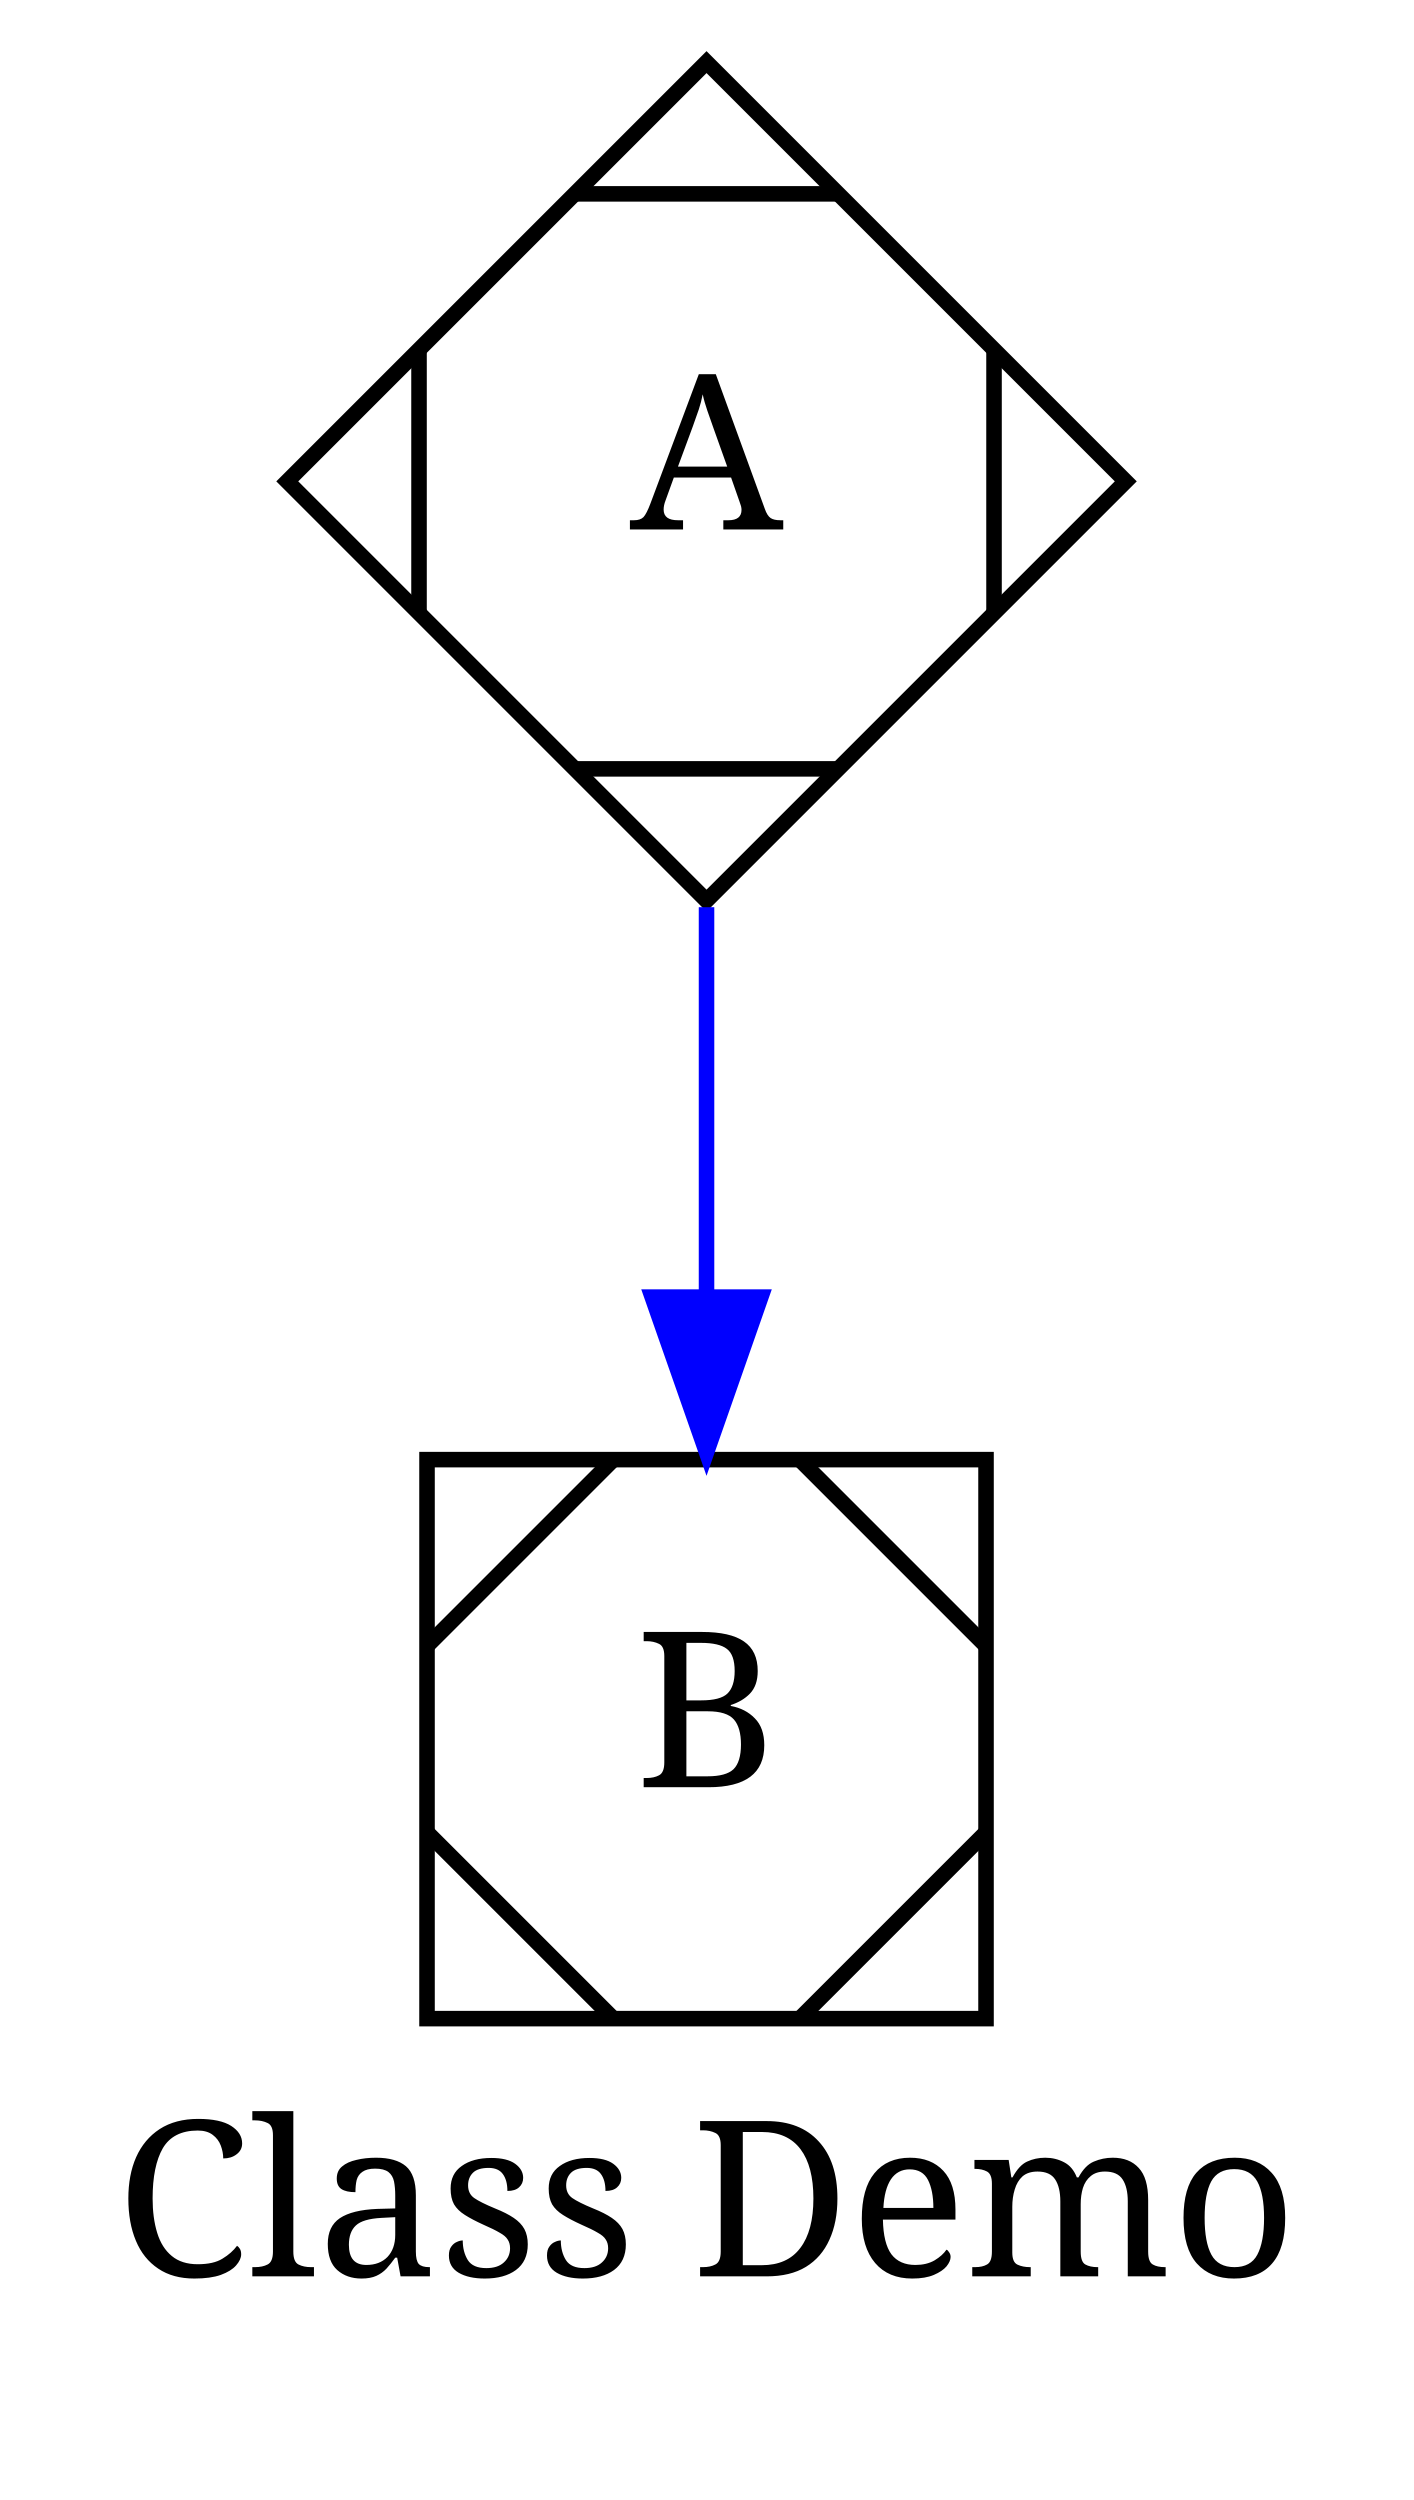
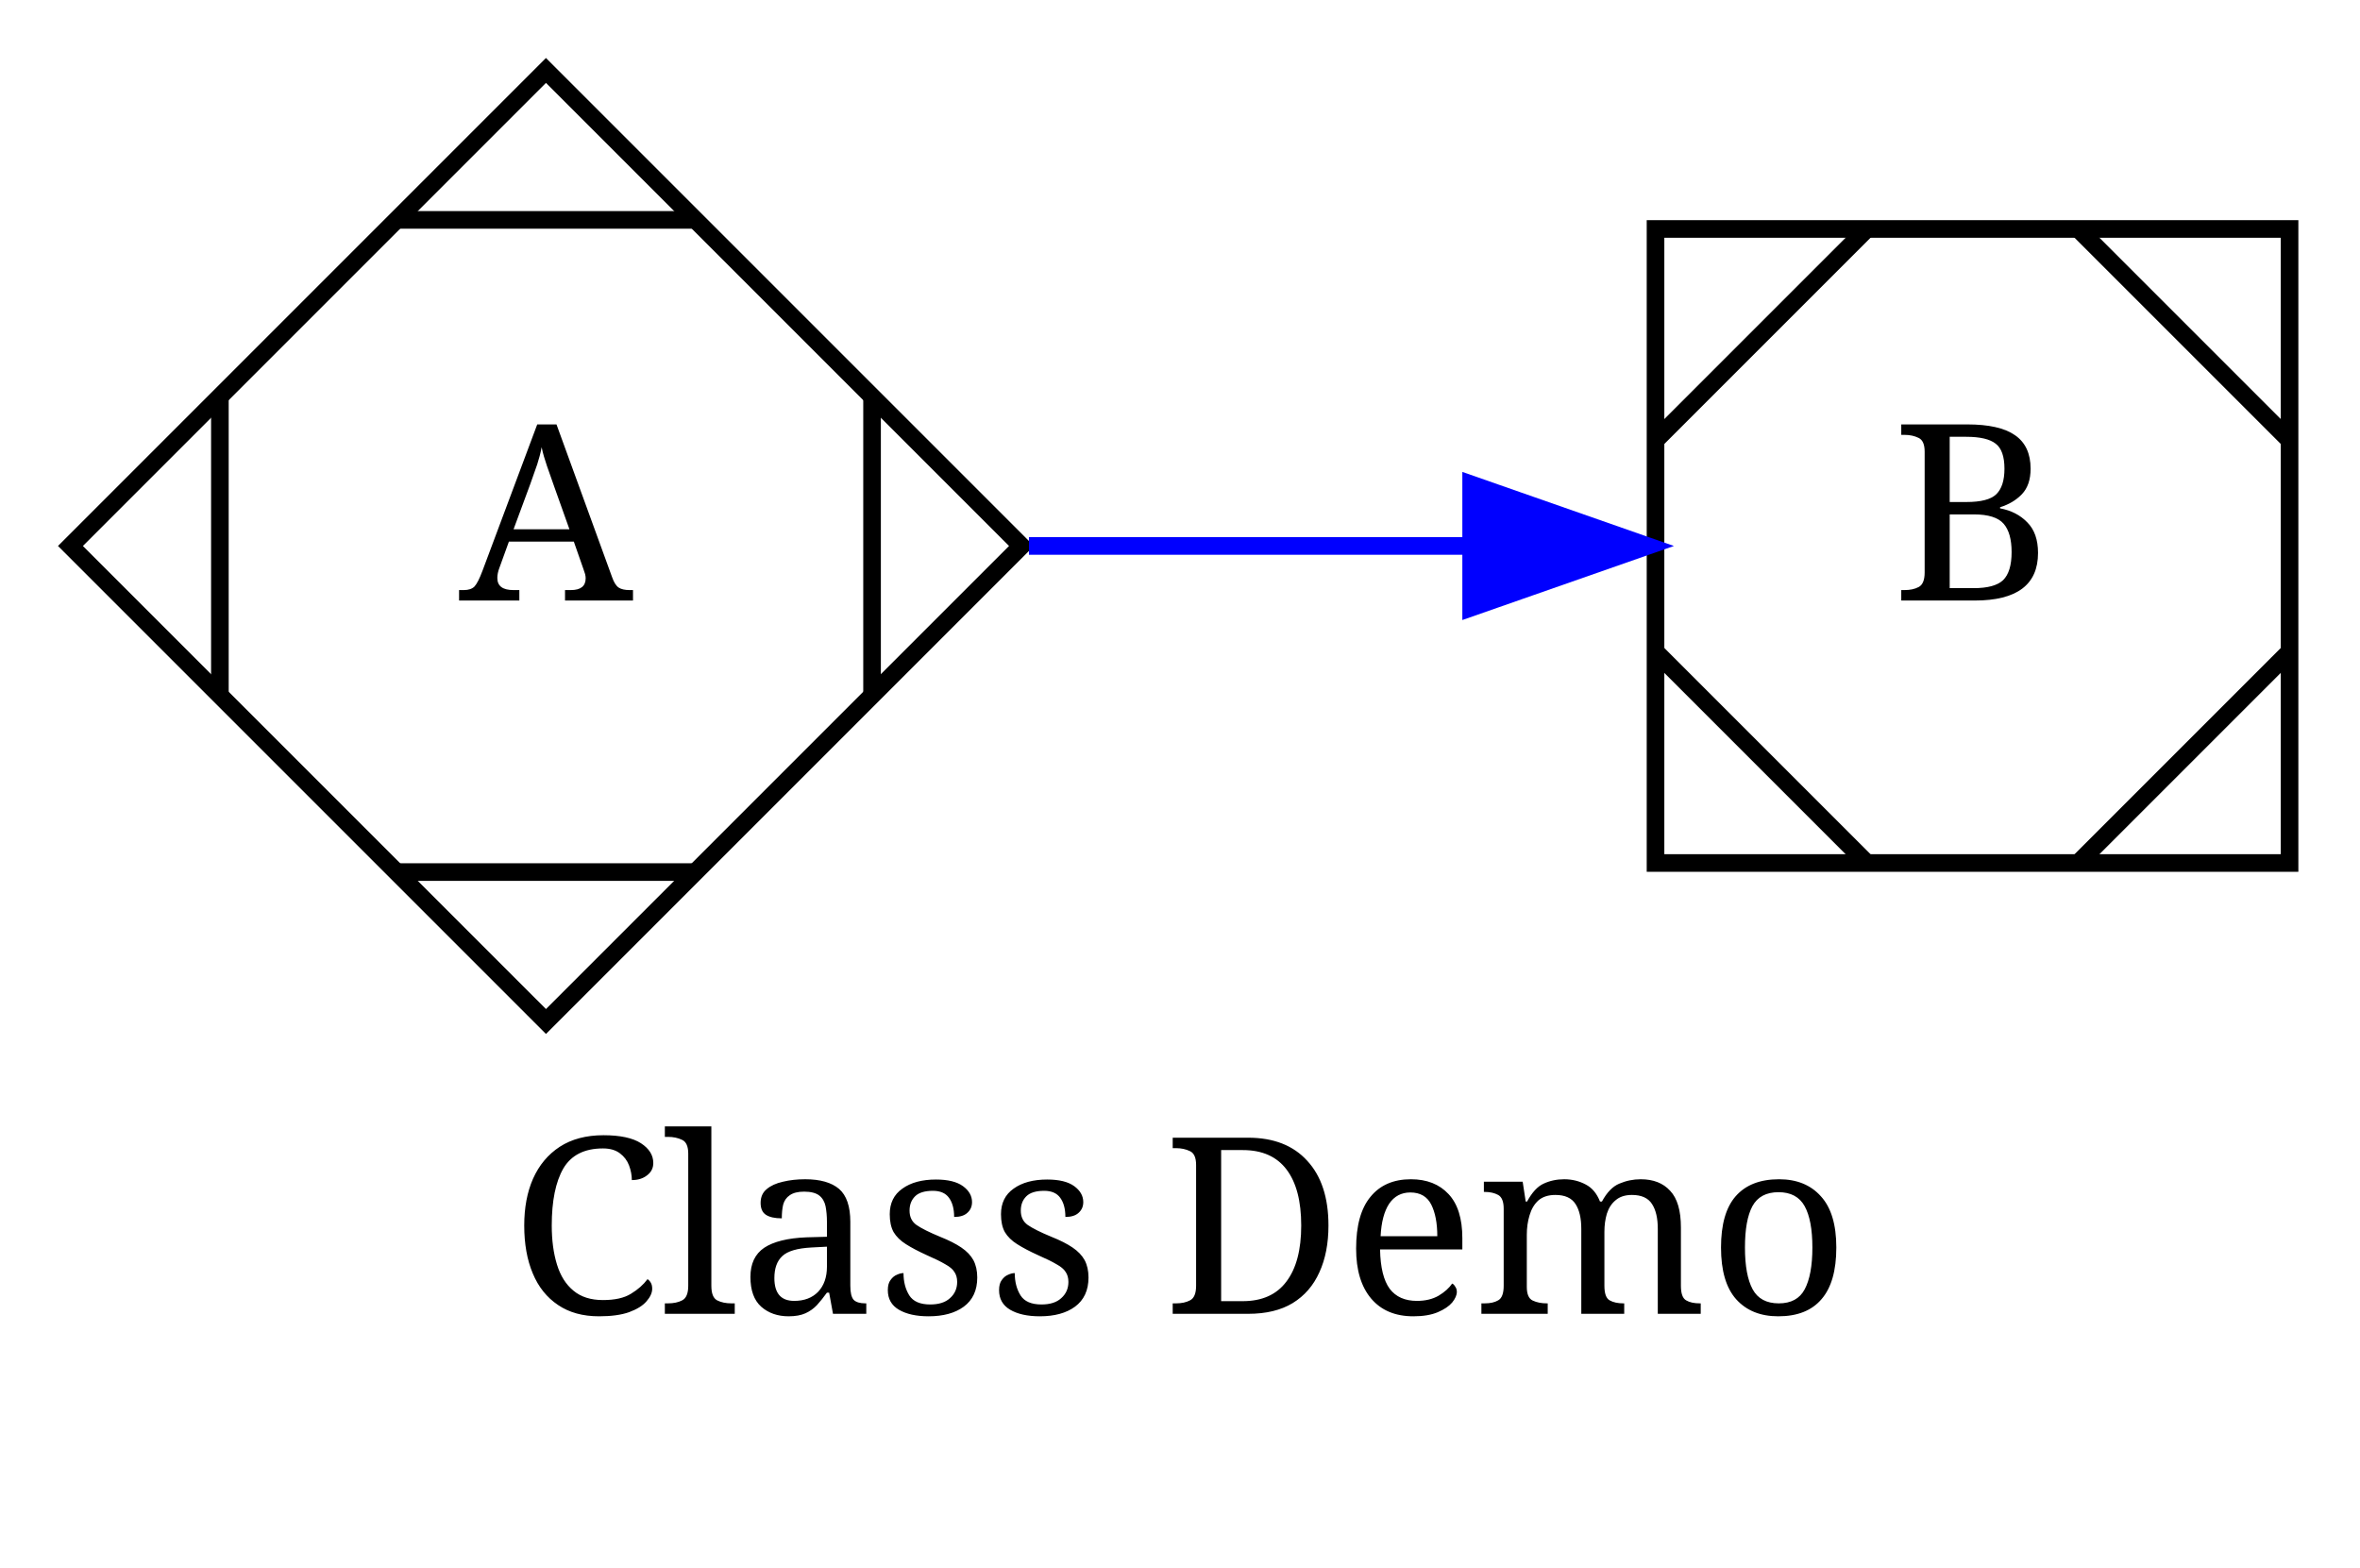
- <svg xmlns="http://www.w3.org/2000/svg" width="91pt" height="161pt" viewBox="0.00 0.00 91.00 161.00">
-   <g id="graph1" class="graph" transform="scale(1 1) rotate(0) translate(4 157)">
-     <polygon fill="white" stroke="white" points="-4,5 -4,-157 88,-157 88,5 -4,5" />
-     <text text-anchor="middle" x="41.5" y="-10.4" font-family="Times Roman,serif" font-size="14.00">Class Demo</text>
+ <svg xmlns="http://www.w3.org/2000/svg" width="134pt" height="89pt" viewBox="0.00 0.00 134.00 89.00">
+   <g id="graph1" class="graph" transform="scale(1 1) rotate(0) translate(4 85)">
+     <polygon fill="white" stroke="white" points="-4,5 -4,-85 131,-85 131,5 -4,5" />
+     <text text-anchor="middle" x="63" y="-10.4" font-family="Times Roman,serif" font-size="14.00">Class Demo</text>
    <g id="node1" class="node">
-       <polygon fill="none" stroke="black" points="41.5,-153 14.5,-126 41.5,-99 68.5,-126 41.5,-153" />
-       <polyline fill="none" stroke="black" points="22.985,-134.485 22.985,-117.515 " />
-       <polyline fill="none" stroke="black" points="33.015,-107.485 49.985,-107.485 " />
-       <polyline fill="none" stroke="black" points="60.015,-117.515 60.015,-134.485 " />
-       <polyline fill="none" stroke="black" points="49.985,-144.515 33.015,-144.515 " />
-       <text text-anchor="middle" x="41.5" y="-122.9" font-family="Times Roman,serif" font-size="14.00">A</text>
+       <polygon fill="none" stroke="black" points="27,-81 3.55271e-15,-54 27,-27 54,-54 27,-81" />
+       <polyline fill="none" stroke="black" points="8.485,-62.485 8.485,-45.515 " />
+       <polyline fill="none" stroke="black" points="18.515,-35.485 35.485,-35.485 " />
+       <polyline fill="none" stroke="black" points="45.515,-45.515 45.515,-62.485 " />
+       <polyline fill="none" stroke="black" points="35.485,-72.515 18.515,-72.515 " />
+       <text text-anchor="middle" x="27" y="-50.9" font-family="Times Roman,serif" font-size="14.00">A</text>
    </g>
    <g id="node2" class="node">
-       <polygon fill="none" stroke="black" points="59.5,-63 23.5,-63 23.5,-27 59.5,-27 59.5,-63" />
-       <polyline fill="none" stroke="black" points="35.5,-63 23.5,-51 " />
-       <polyline fill="none" stroke="black" points="23.5,-39 35.5,-27 " />
-       <polyline fill="none" stroke="black" points="47.5,-27 59.5,-39 " />
-       <polyline fill="none" stroke="black" points="59.5,-51 47.5,-63 " />
-       <text text-anchor="middle" x="41.5" y="-41.9" font-family="Times Roman,serif" font-size="14.00">B</text>
+       <polygon fill="none" stroke="black" points="126,-72 90,-72 90,-36 126,-36 126,-72" />
+       <polyline fill="none" stroke="black" points="102,-72 90,-60 " />
+       <polyline fill="none" stroke="black" points="90,-48 102,-36 " />
+       <polyline fill="none" stroke="black" points="114,-36 126,-48 " />
+       <polyline fill="none" stroke="black" points="126,-60 114,-72 " />
+       <text text-anchor="middle" x="108" y="-50.9" font-family="Times Roman,serif" font-size="14.00">B</text>
    </g>
    <g id="edge2" class="edge">
-       <path fill="none" stroke="blue" d="M41.5,-98.577C41.5,-90.535 41.5,-81.723 41.5,-73.609" />
-       <polygon fill="blue" stroke="blue" points="45,-73.469 41.5,-63.469 38,-73.469 45,-73.469" />
+       <path fill="none" stroke="blue" d="M54.423,-54C62.465,-54 71.277,-54 79.391,-54" />
+       <polygon fill="blue" stroke="blue" points="79.531,-57.5 89.531,-54 79.531,-50.5 79.531,-57.5" />
    </g>
  </g>
</svg>
